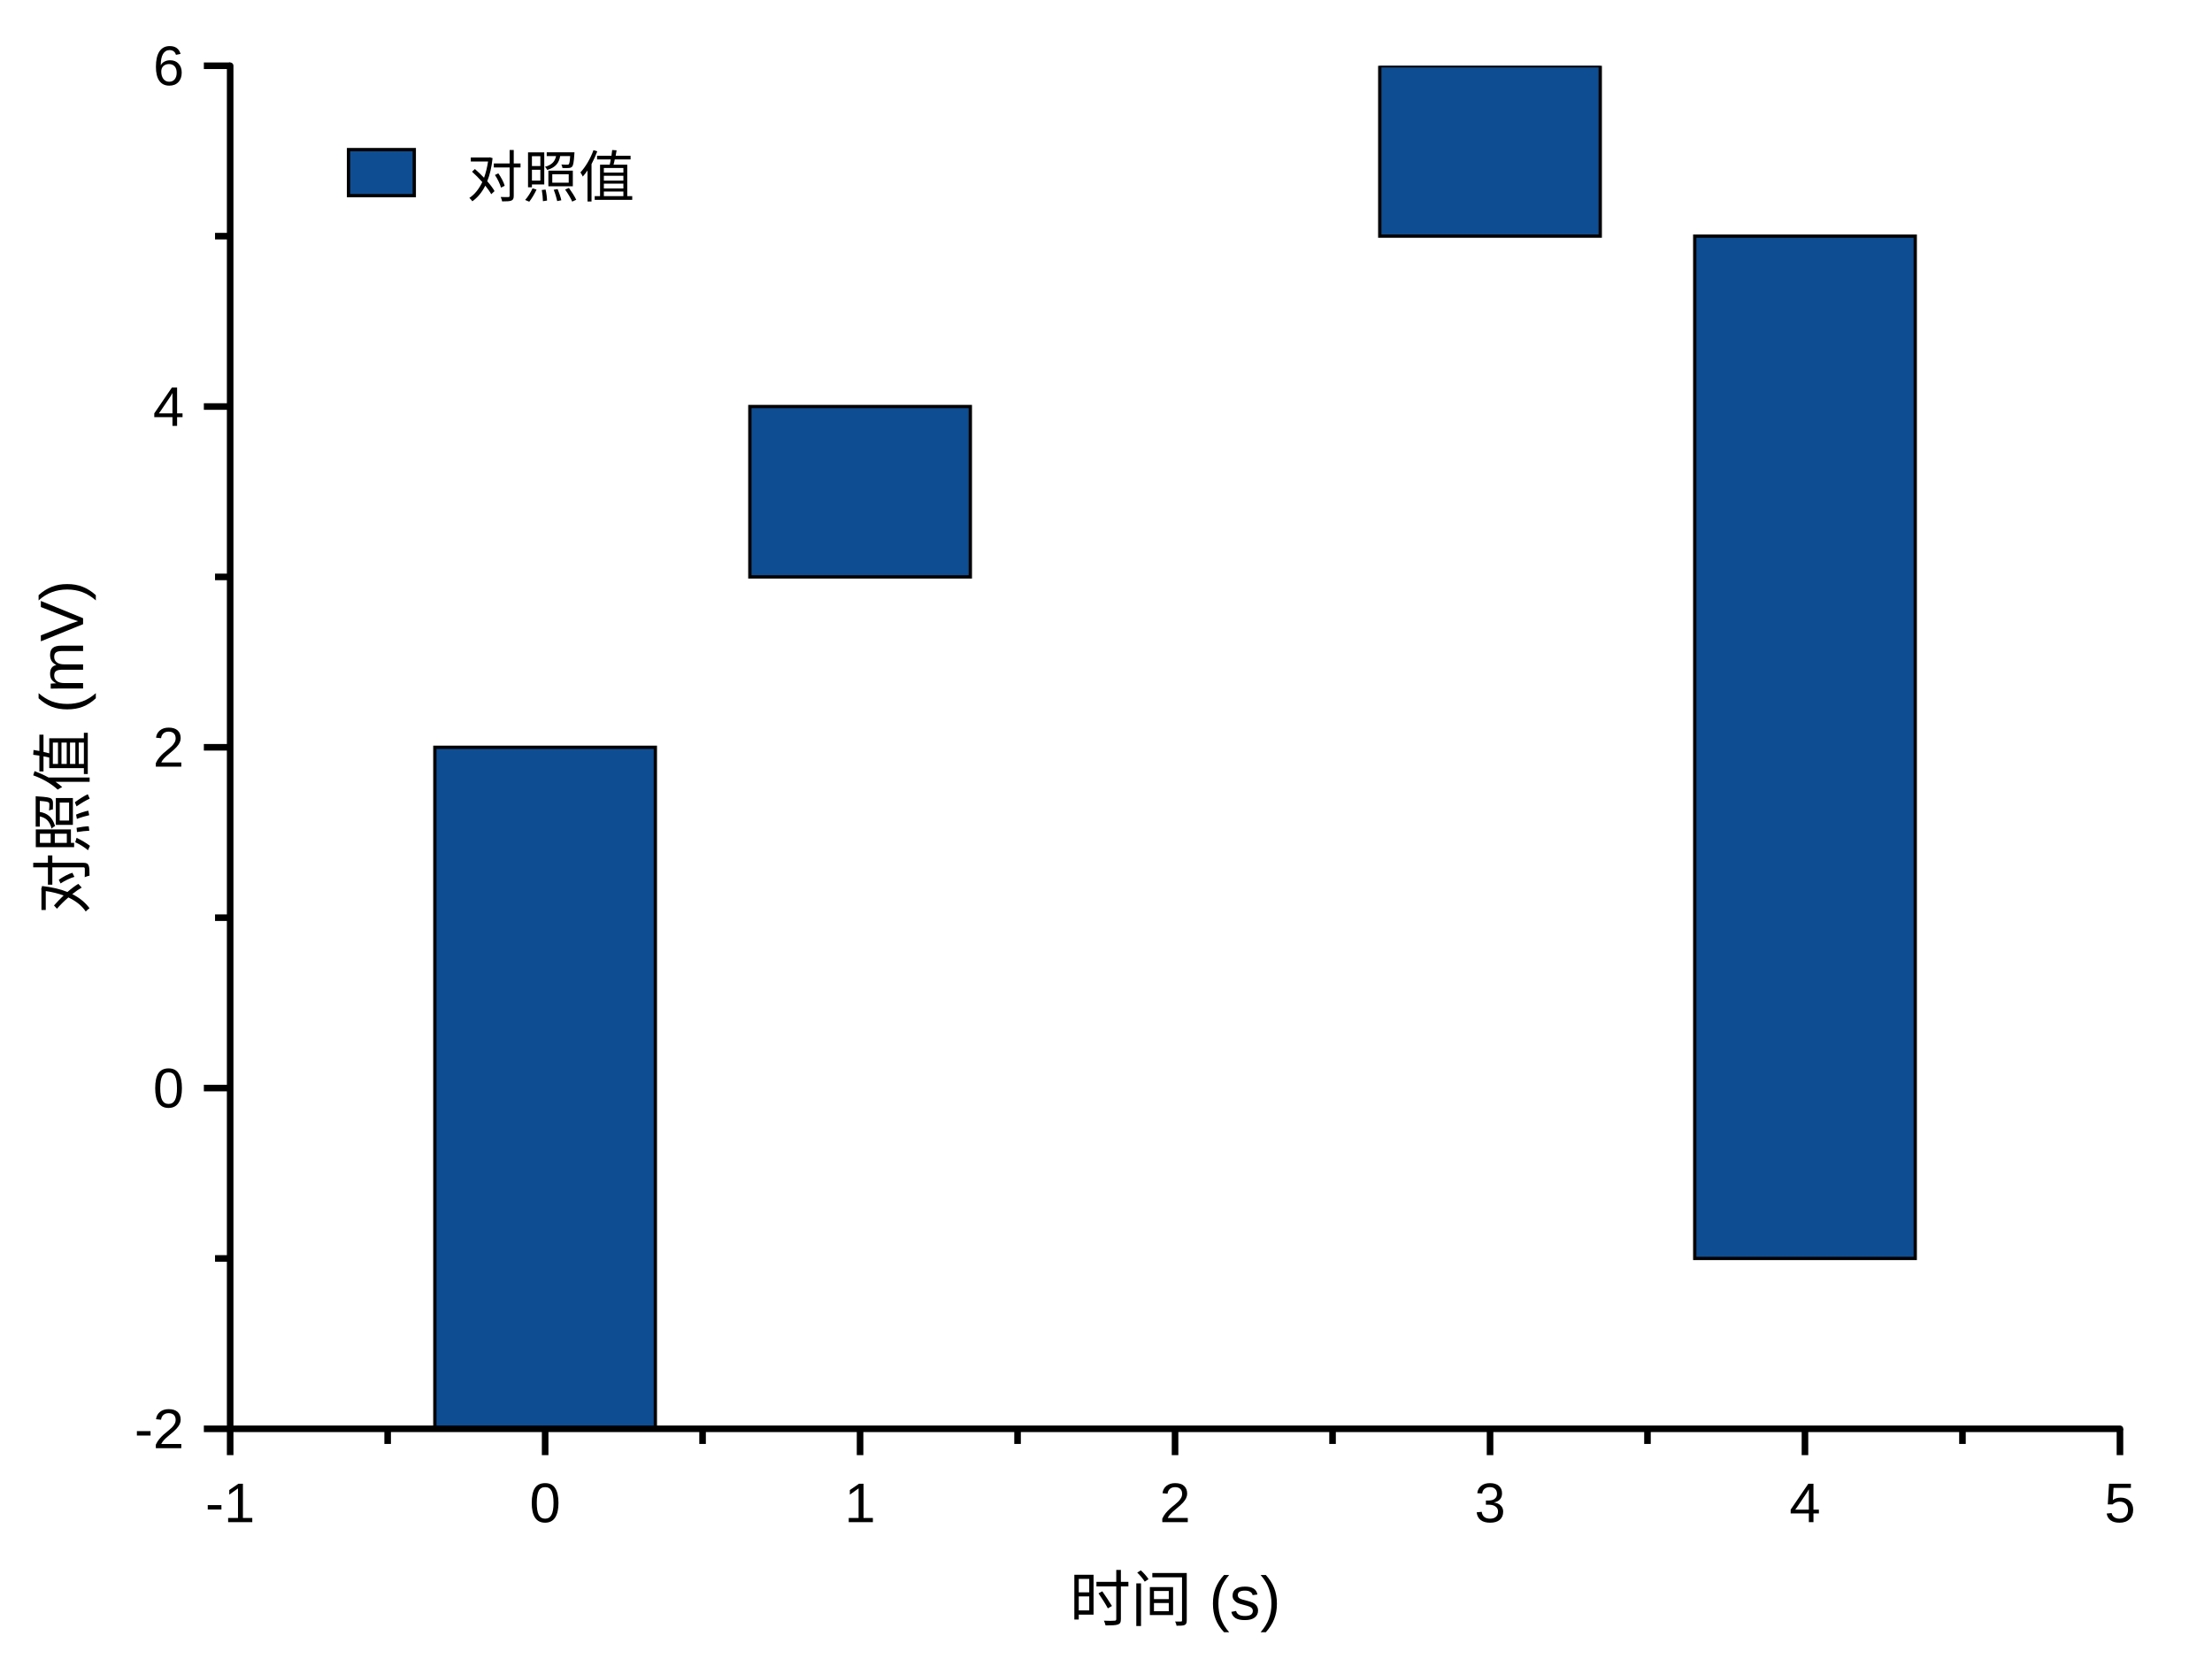
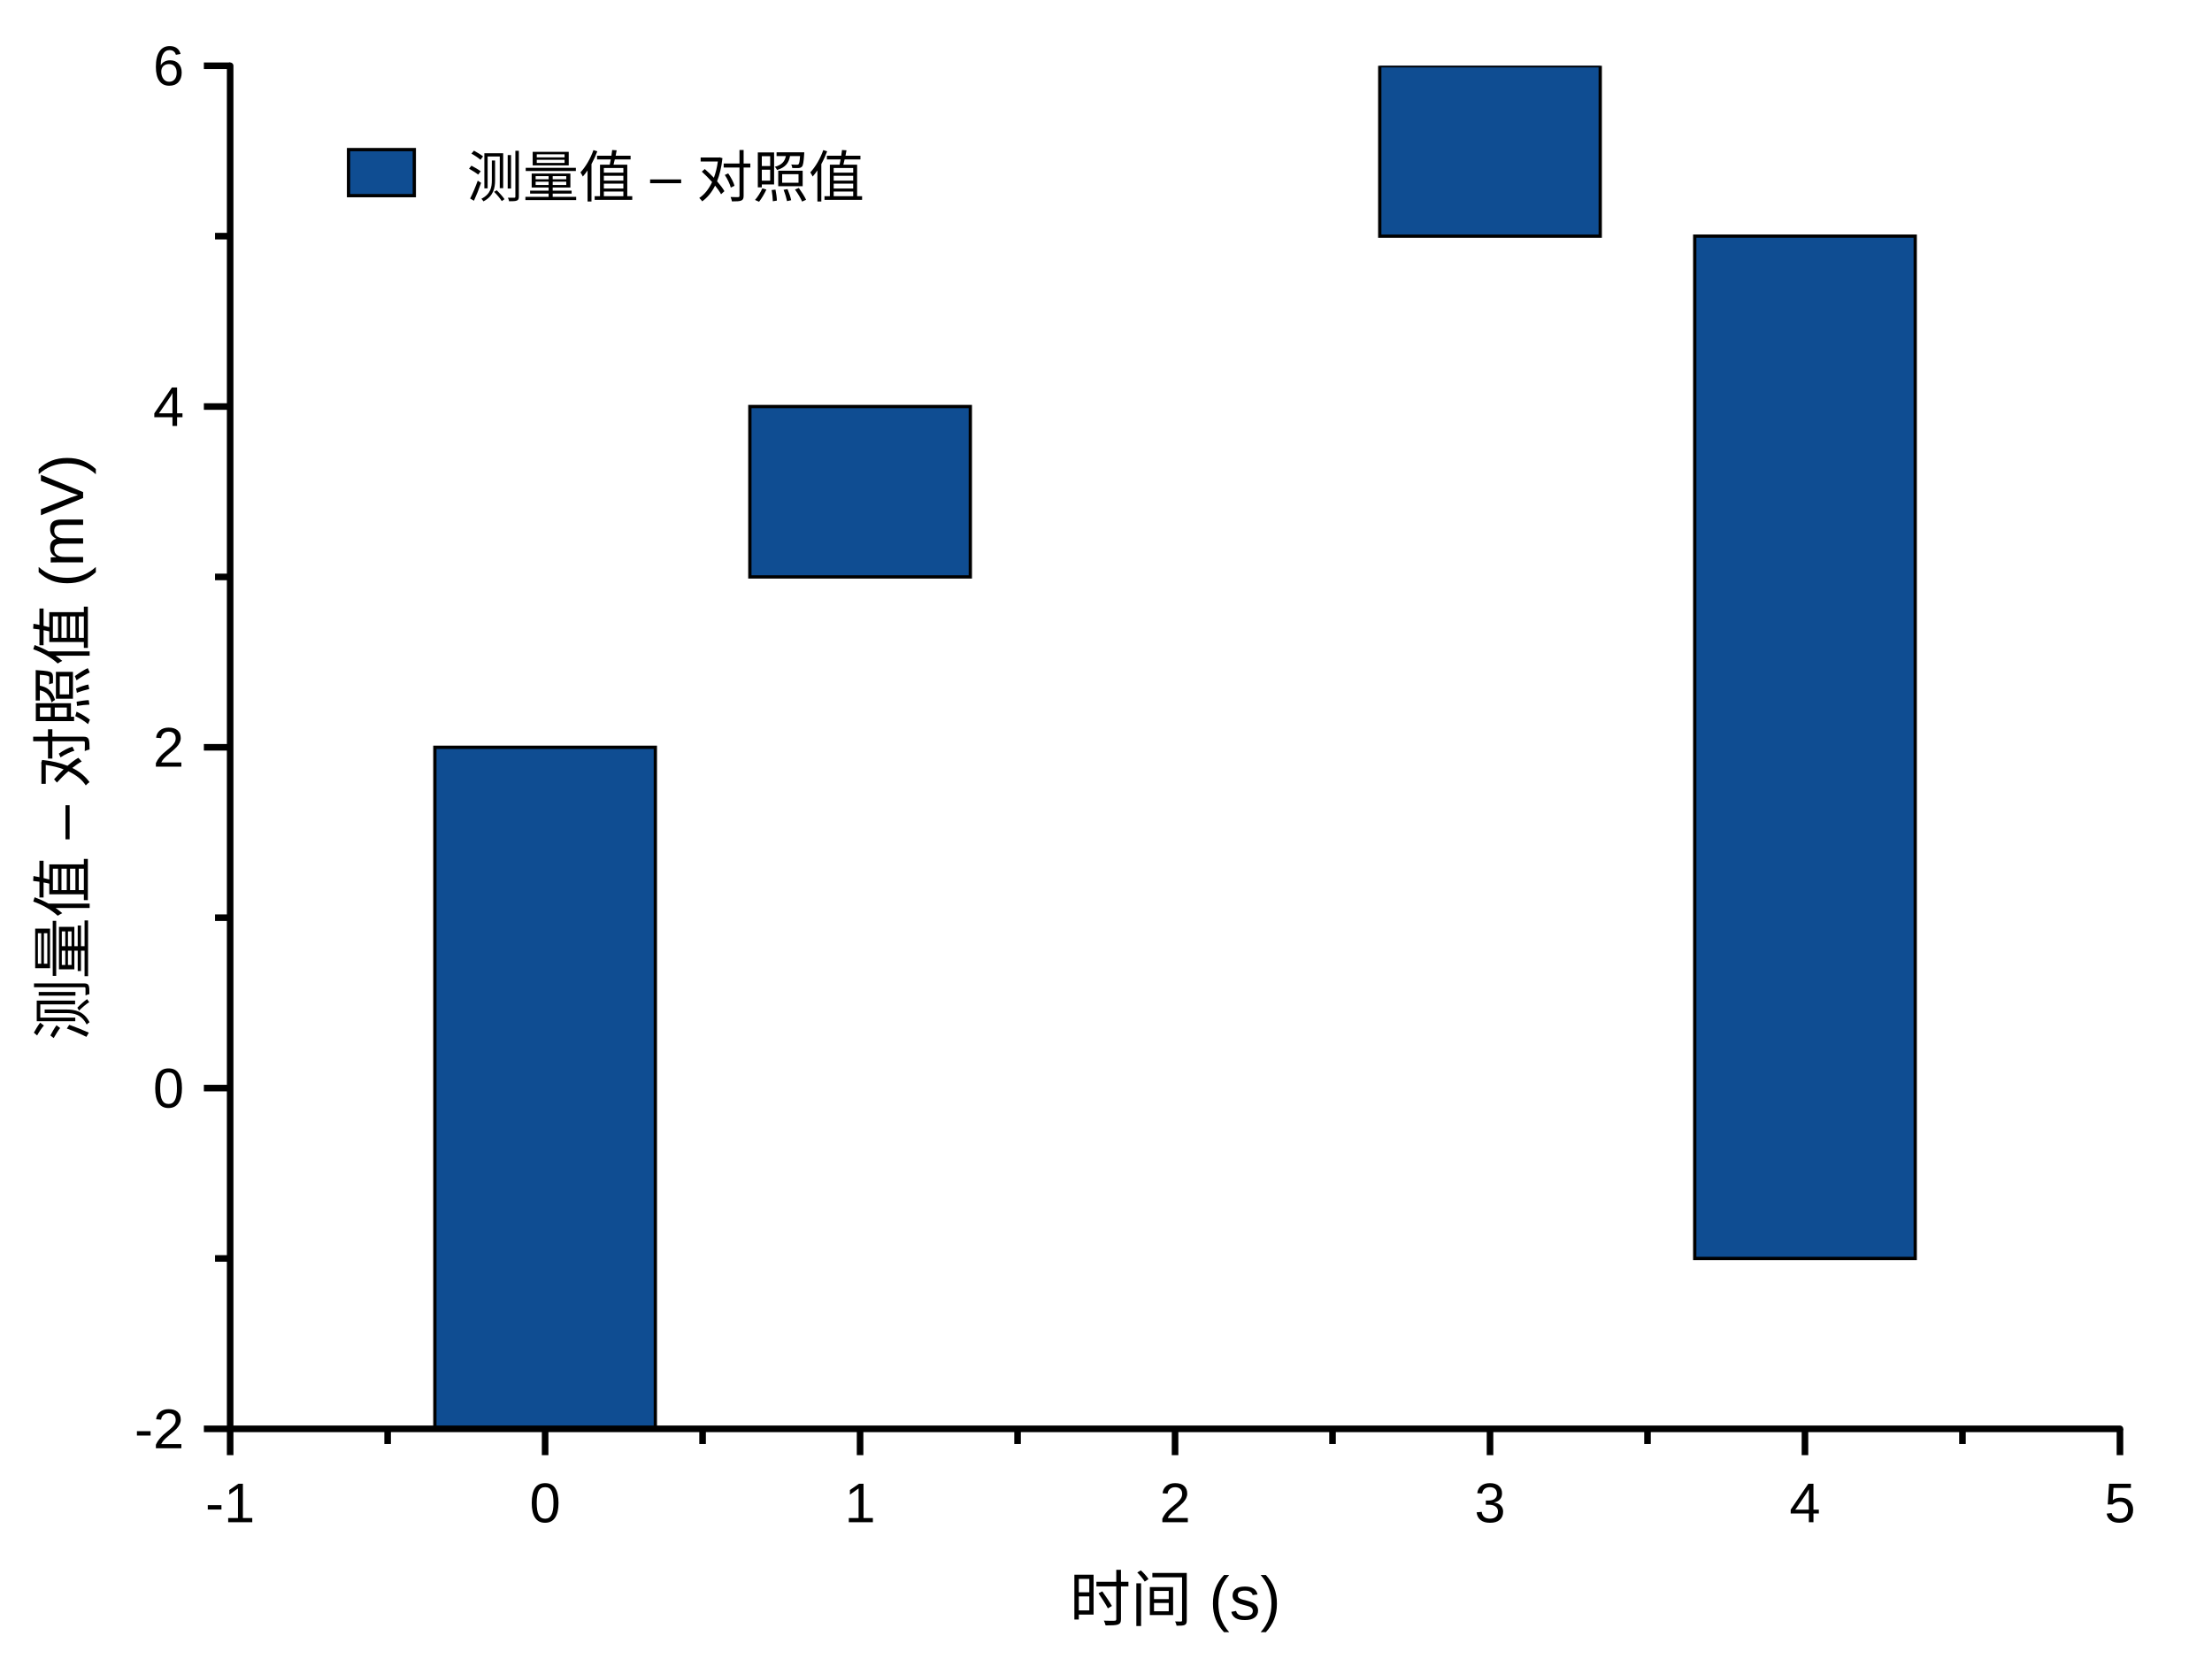
- <svg xmlns="http://www.w3.org/2000/svg" width="89mm" height="66.75mm" viewBox="0 0 336.378 252.283" font-family="Arial, 'Microsoft YaHei', 'PingFang SC', 'Noto Sans CJK SC', sans-serif">
+ <svg xmlns="http://www.w3.org/2000/svg" width="210mm" height="157.5mm" viewBox="0 0 793.701 595.276" font-family="Arial, 'Microsoft YaHei', 'PingFang SC', 'Noto Sans CJK SC', sans-serif">
  <defs>
    <clipPath id="clip20">
-       <rect x="35" y="10" width="287.378" height="207.283" />
+       <rect x="82.584" y="23.596" width="678.083" height="489.096" />
    </clipPath>
  </defs>
-   <rect x="0.00" y="0.00" width="336.38" height="252.28" fill="#ffffff" />
+   <rect x="0.00" y="0.00" width="793.70" height="595.28" fill="#ffffff" />
  <g clip-path="url(#clip20)">
-     <rect x="66.13" y="113.64" width="33.53" height="103.64" fill="#0f4d92" stroke="#000000" stroke-width="0.5" />
-     <rect x="114.03" y="61.82" width="33.53" height="25.91" fill="#0f4d92" stroke="#000000" stroke-width="0.5" />
-     <rect x="209.82" y="10.00" width="33.53" height="25.91" fill="#0f4d92" stroke="#000000" stroke-width="0.5" />
-     <rect x="257.72" y="35.91" width="33.53" height="155.46" fill="#0f4d92" stroke="#000000" stroke-width="0.5" />
+     <rect x="156.04" y="268.14" width="79.11" height="244.55" fill="#0f4d92" stroke="#000000" stroke-width="1.18" />
+     <rect x="269.06" y="145.87" width="79.11" height="61.14" fill="#0f4d92" stroke="#000000" stroke-width="1.18" />
+     <rect x="495.08" y="23.60" width="79.11" height="61.14" fill="#0f4d92" stroke="#000000" stroke-width="1.18" />
+     <rect x="608.10" y="84.73" width="79.11" height="366.82" fill="#0f4d92" stroke="#000000" stroke-width="1.18" />
  </g>
-   <path d="M35.00,10.00L35.00,217.28L322.38,217.28" fill="none" stroke="#000000" stroke-width="1" stroke-linejoin="round" stroke-linecap="round" />
-   <text x="35.00" y="228.53" text-anchor="middle" dominant-baseline="central" font-size="8.5" fill="#000000">-1</text>
-   <text x="82.90" y="228.53" text-anchor="middle" dominant-baseline="central" font-size="8.5" fill="#000000">0</text>
-   <text x="130.79" y="228.53" text-anchor="middle" dominant-baseline="central" font-size="8.5" fill="#000000">1</text>
-   <text x="178.69" y="228.53" text-anchor="middle" dominant-baseline="central" font-size="8.5" fill="#000000">2</text>
-   <text x="226.59" y="228.53" text-anchor="middle" dominant-baseline="central" font-size="8.5" fill="#000000">3</text>
-   <text x="274.48" y="228.53" text-anchor="middle" dominant-baseline="central" font-size="8.5" fill="#000000">4</text>
-   <text x="322.38" y="228.53" text-anchor="middle" dominant-baseline="central" font-size="8.5" fill="#000000">5</text>
-   <text x="28.00" y="217.28" text-anchor="end" dominant-baseline="central" font-size="8.5" fill="#000000">-2</text>
-   <text x="28.00" y="165.46" text-anchor="end" dominant-baseline="central" font-size="8.5" fill="#000000">0</text>
-   <text x="28.00" y="113.64" text-anchor="end" dominant-baseline="central" font-size="8.5" fill="#000000">2</text>
-   <text x="28.00" y="61.82" text-anchor="end" dominant-baseline="central" font-size="8.5" fill="#000000">4</text>
-   <text x="28.00" y="10.00" text-anchor="end" dominant-baseline="central" font-size="8.5" fill="#000000">6</text>
-   <path d="M35.00,217.28L35.00,221.28M82.90,217.28L82.90,221.28M130.79,217.28L130.79,221.28M178.69,217.28L178.69,221.28M226.59,217.28L226.59,221.28M274.48,217.28L274.48,221.28M322.38,217.28L322.38,221.28M58.95,217.28L58.95,219.58M106.84,217.28L106.84,219.58M154.74,217.28L154.74,219.58M202.64,217.28L202.64,219.58M250.53,217.28L250.53,219.58M298.43,217.28L298.43,219.58M35.00,217.28L31.00,217.28M35.00,165.46L31.00,165.46M35.00,113.64L31.00,113.64M35.00,61.82L31.00,61.82M35.00,10.00L31.00,10.00M35.00,191.37L32.70,191.37M35.00,139.55L32.70,139.55M35.00,87.73L32.70,87.73M35.00,35.91L32.70,35.91" fill="none" stroke="#000000" stroke-width="1" />
-   <text x="178.69" y="242.45" text-anchor="middle" dominant-baseline="central" font-size="9.33" fill="#000000">时间 (s)</text>
-   <text transform="translate(8.81,113.64) rotate(-90)" text-anchor="middle" dominant-baseline="central" font-size="9.33" fill="#000000">对照值 (mV)</text>
-   <rect x="45.00" y="18.00" width="59.50" height="16.50" fill="#ffffff" />
-   <rect x="53.00" y="22.75" width="10.00" height="7.00" fill="#0f4d92" stroke="#000000" stroke-width="0.5" />
-   <text x="71.00" y="26.25" text-anchor="start" dominant-baseline="central" font-size="8.5" fill="#000000">对照值</text>
+   <path d="M82.58,23.60L82.58,512.69L760.67,512.69" fill="none" stroke="#000000" stroke-width="2.36" stroke-linejoin="round" stroke-linecap="round" />
+   <text x="82.58" y="539.24" text-anchor="middle" dominant-baseline="central" font-size="20.056" fill="#000000">-1</text>
+   <text x="195.60" y="539.24" text-anchor="middle" dominant-baseline="central" font-size="20.056" fill="#000000">0</text>
+   <text x="308.61" y="539.24" text-anchor="middle" dominant-baseline="central" font-size="20.056" fill="#000000">1</text>
+   <text x="421.63" y="539.24" text-anchor="middle" dominant-baseline="central" font-size="20.056" fill="#000000">2</text>
+   <text x="534.64" y="539.24" text-anchor="middle" dominant-baseline="central" font-size="20.056" fill="#000000">3</text>
+   <text x="647.65" y="539.24" text-anchor="middle" dominant-baseline="central" font-size="20.056" fill="#000000">4</text>
+   <text x="760.67" y="539.24" text-anchor="middle" dominant-baseline="central" font-size="20.056" fill="#000000">5</text>
+   <text x="66.07" y="512.69" text-anchor="end" dominant-baseline="central" font-size="20.056" fill="#000000">-2</text>
+   <text x="66.07" y="390.42" text-anchor="end" dominant-baseline="central" font-size="20.056" fill="#000000">0</text>
+   <text x="66.07" y="268.14" text-anchor="end" dominant-baseline="central" font-size="20.056" fill="#000000">2</text>
+   <text x="66.07" y="145.87" text-anchor="end" dominant-baseline="central" font-size="20.056" fill="#000000">4</text>
+   <text x="66.07" y="23.60" text-anchor="end" dominant-baseline="central" font-size="20.056" fill="#000000">6</text>
+   <path d="M82.58,512.69L82.58,522.13M195.60,512.69L195.60,522.13M308.61,512.69L308.61,522.13M421.63,512.69L421.63,522.13M534.64,512.69L534.64,522.13M647.65,512.69L647.65,522.13M760.67,512.69L760.67,522.13M139.09,512.69L139.09,518.12M252.10,512.69L252.10,518.12M365.12,512.69L365.12,518.12M478.13,512.69L478.13,518.12M591.15,512.69L591.15,518.12M704.16,512.69L704.16,518.12M82.58,512.69L73.15,512.69M82.58,390.42L73.15,390.42M82.58,268.14L73.15,268.14M82.58,145.87L73.15,145.87M82.58,23.60L73.15,23.60M82.58,451.55L77.16,451.55M82.58,329.28L77.16,329.28M82.58,207.01L77.16,207.01M82.58,84.73L77.16,84.73" fill="none" stroke="#000000" stroke-width="2.36" />
+   <text x="421.63" y="572.07" text-anchor="middle" dominant-baseline="central" font-size="22.015" fill="#000000">时间 (s)</text>
+   <text transform="translate(20.80,268.14) rotate(-90)" text-anchor="middle" dominant-baseline="central" font-size="22.015" fill="#000000">测量值 – 对照值 (mV)</text>
+   <rect x="106.18" y="42.47" width="234.26" height="38.93" fill="#ffffff" />
+   <rect x="125.06" y="53.68" width="23.60" height="16.52" fill="#0f4d92" stroke="#000000" stroke-width="1.18" />
+   <text x="167.53" y="61.94" text-anchor="start" dominant-baseline="central" font-size="20.056" fill="#000000">测量值 – 对照值</text>
</svg>
